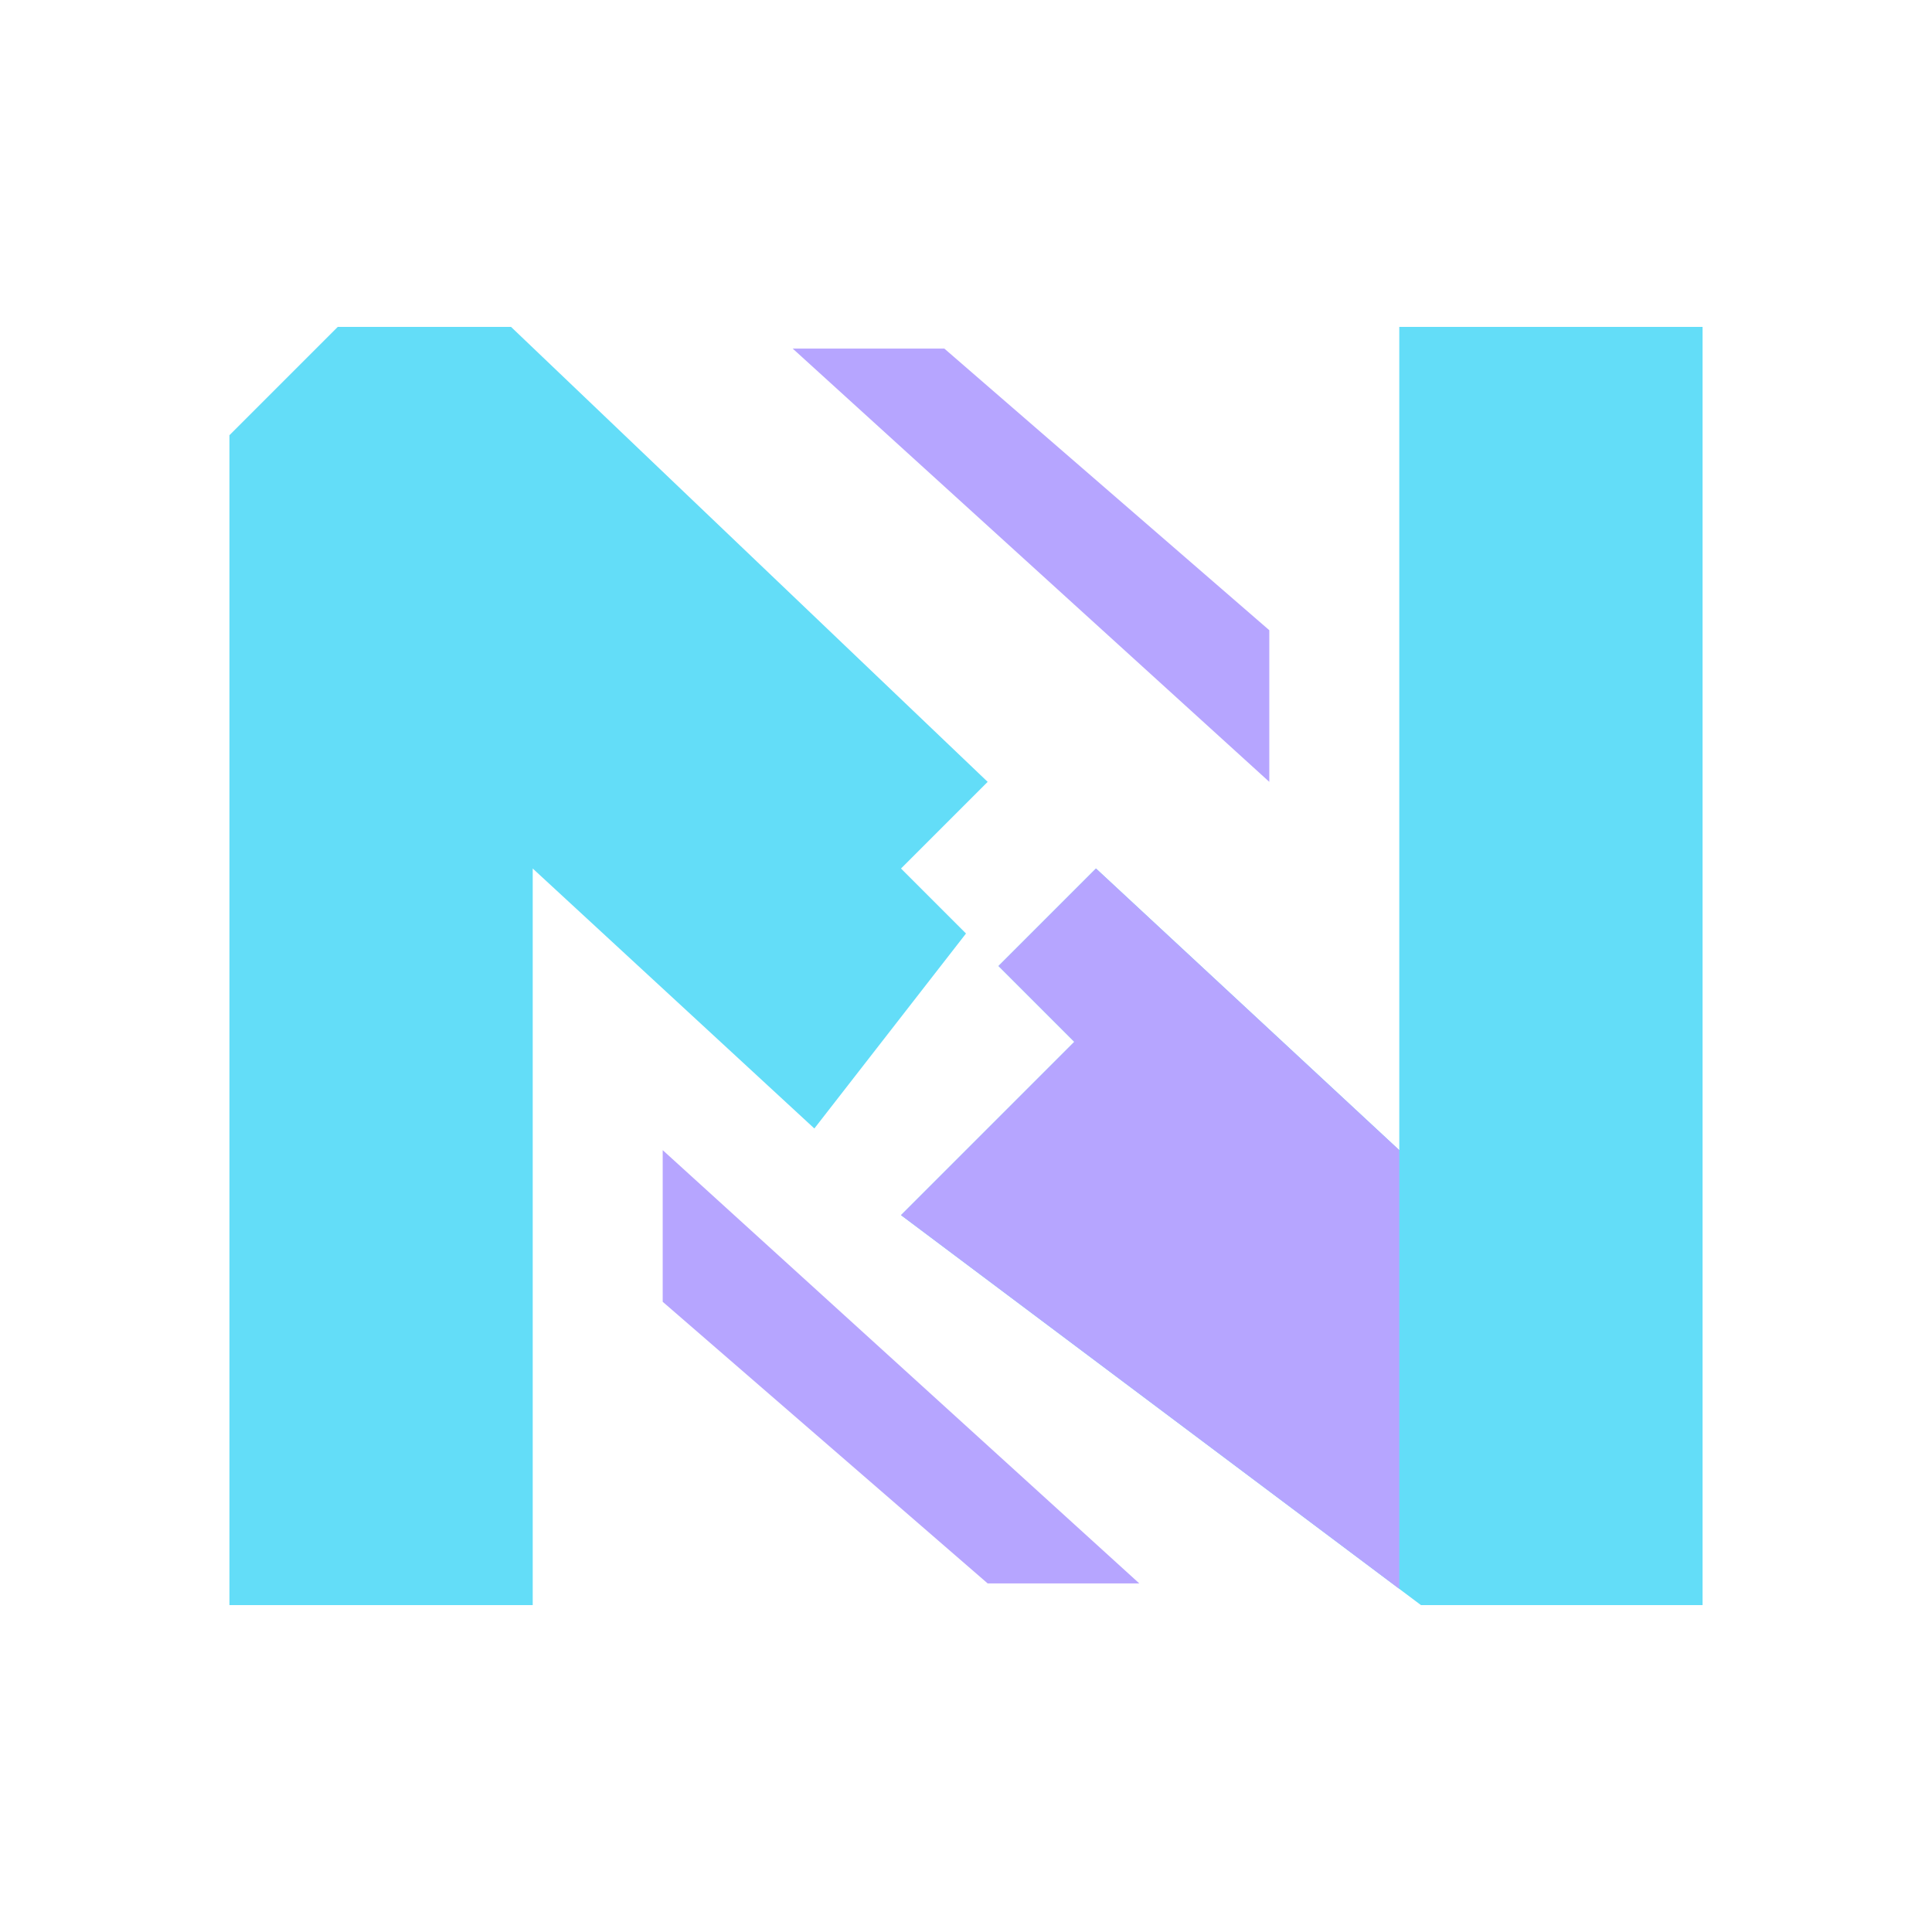
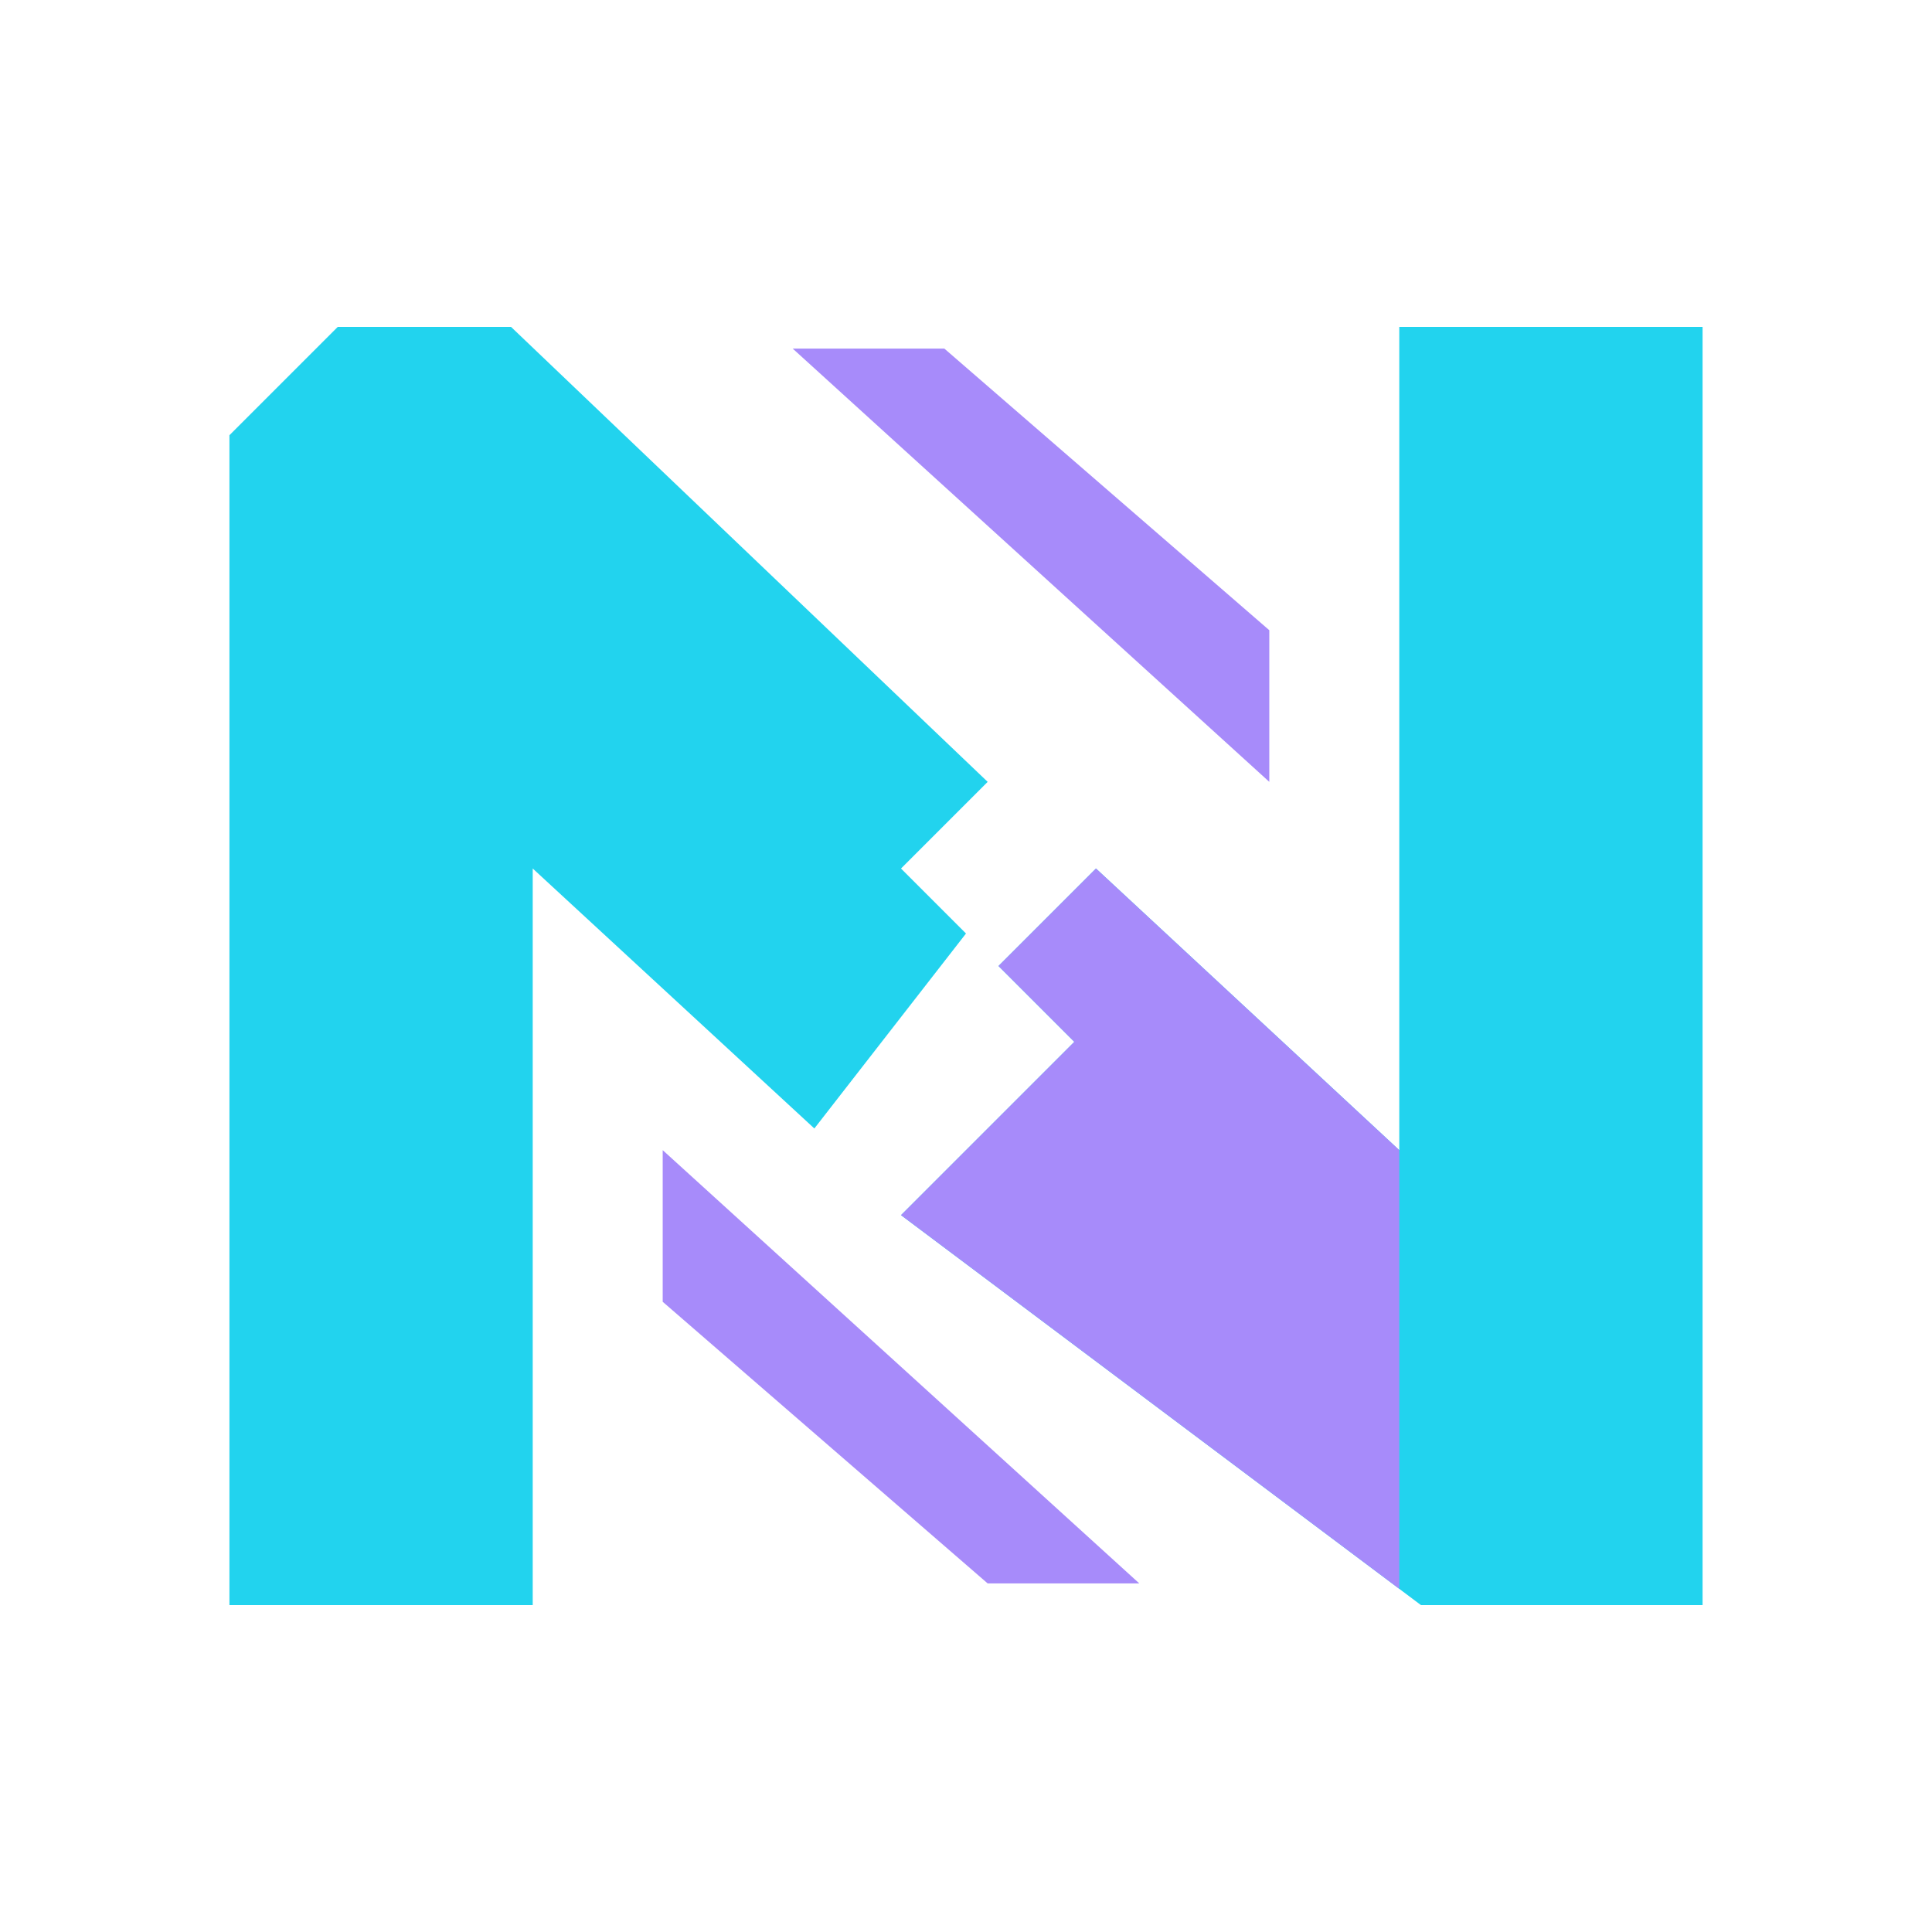
<svg xmlns="http://www.w3.org/2000/svg" viewBox="0 0 80 80" width="80" height="80" role="img" aria-labelledby="title">
  <g transform="translate(9.5 13.5368) scale(0.897059)">
-     <path d="M0 59V5L5 0H13L35 21L31 25L34 28L27 37L14 25V59ZM40 25L54 38V0H68V59H55L31 41L39 33L35.5 29.5Z" fill="#63DDF8" />
-     <path d="M40 25L54 38V58.25L31 41L39 33L35.5 29.5ZM20 38L42 58H35L20 45Z" fill="#B6A5FF" />
+     <path d="M0 59V5L5 0H13L35 21L31 25L34 28L27 37L14 25V59ZM40 25L54 38V0H68V59H55L31 41L39 33L35.5 29.5Z" fill="#22D3EE" />
+     <path d="M40 25L54 38V58.25L31 41L39 33L35.5 29.5ZM20 38L42 58H35L20 45Z" fill="#A78BFA" />
    <g transform="rotate(180 34 29.5)">
-       <path d="M20 38L42 58H35L20 45Z" fill="#B6A5FF" />
+       <path d="M20 38L42 58H35L20 45Z" fill="#A78BFA" />
    </g>
  </g>
</svg>
